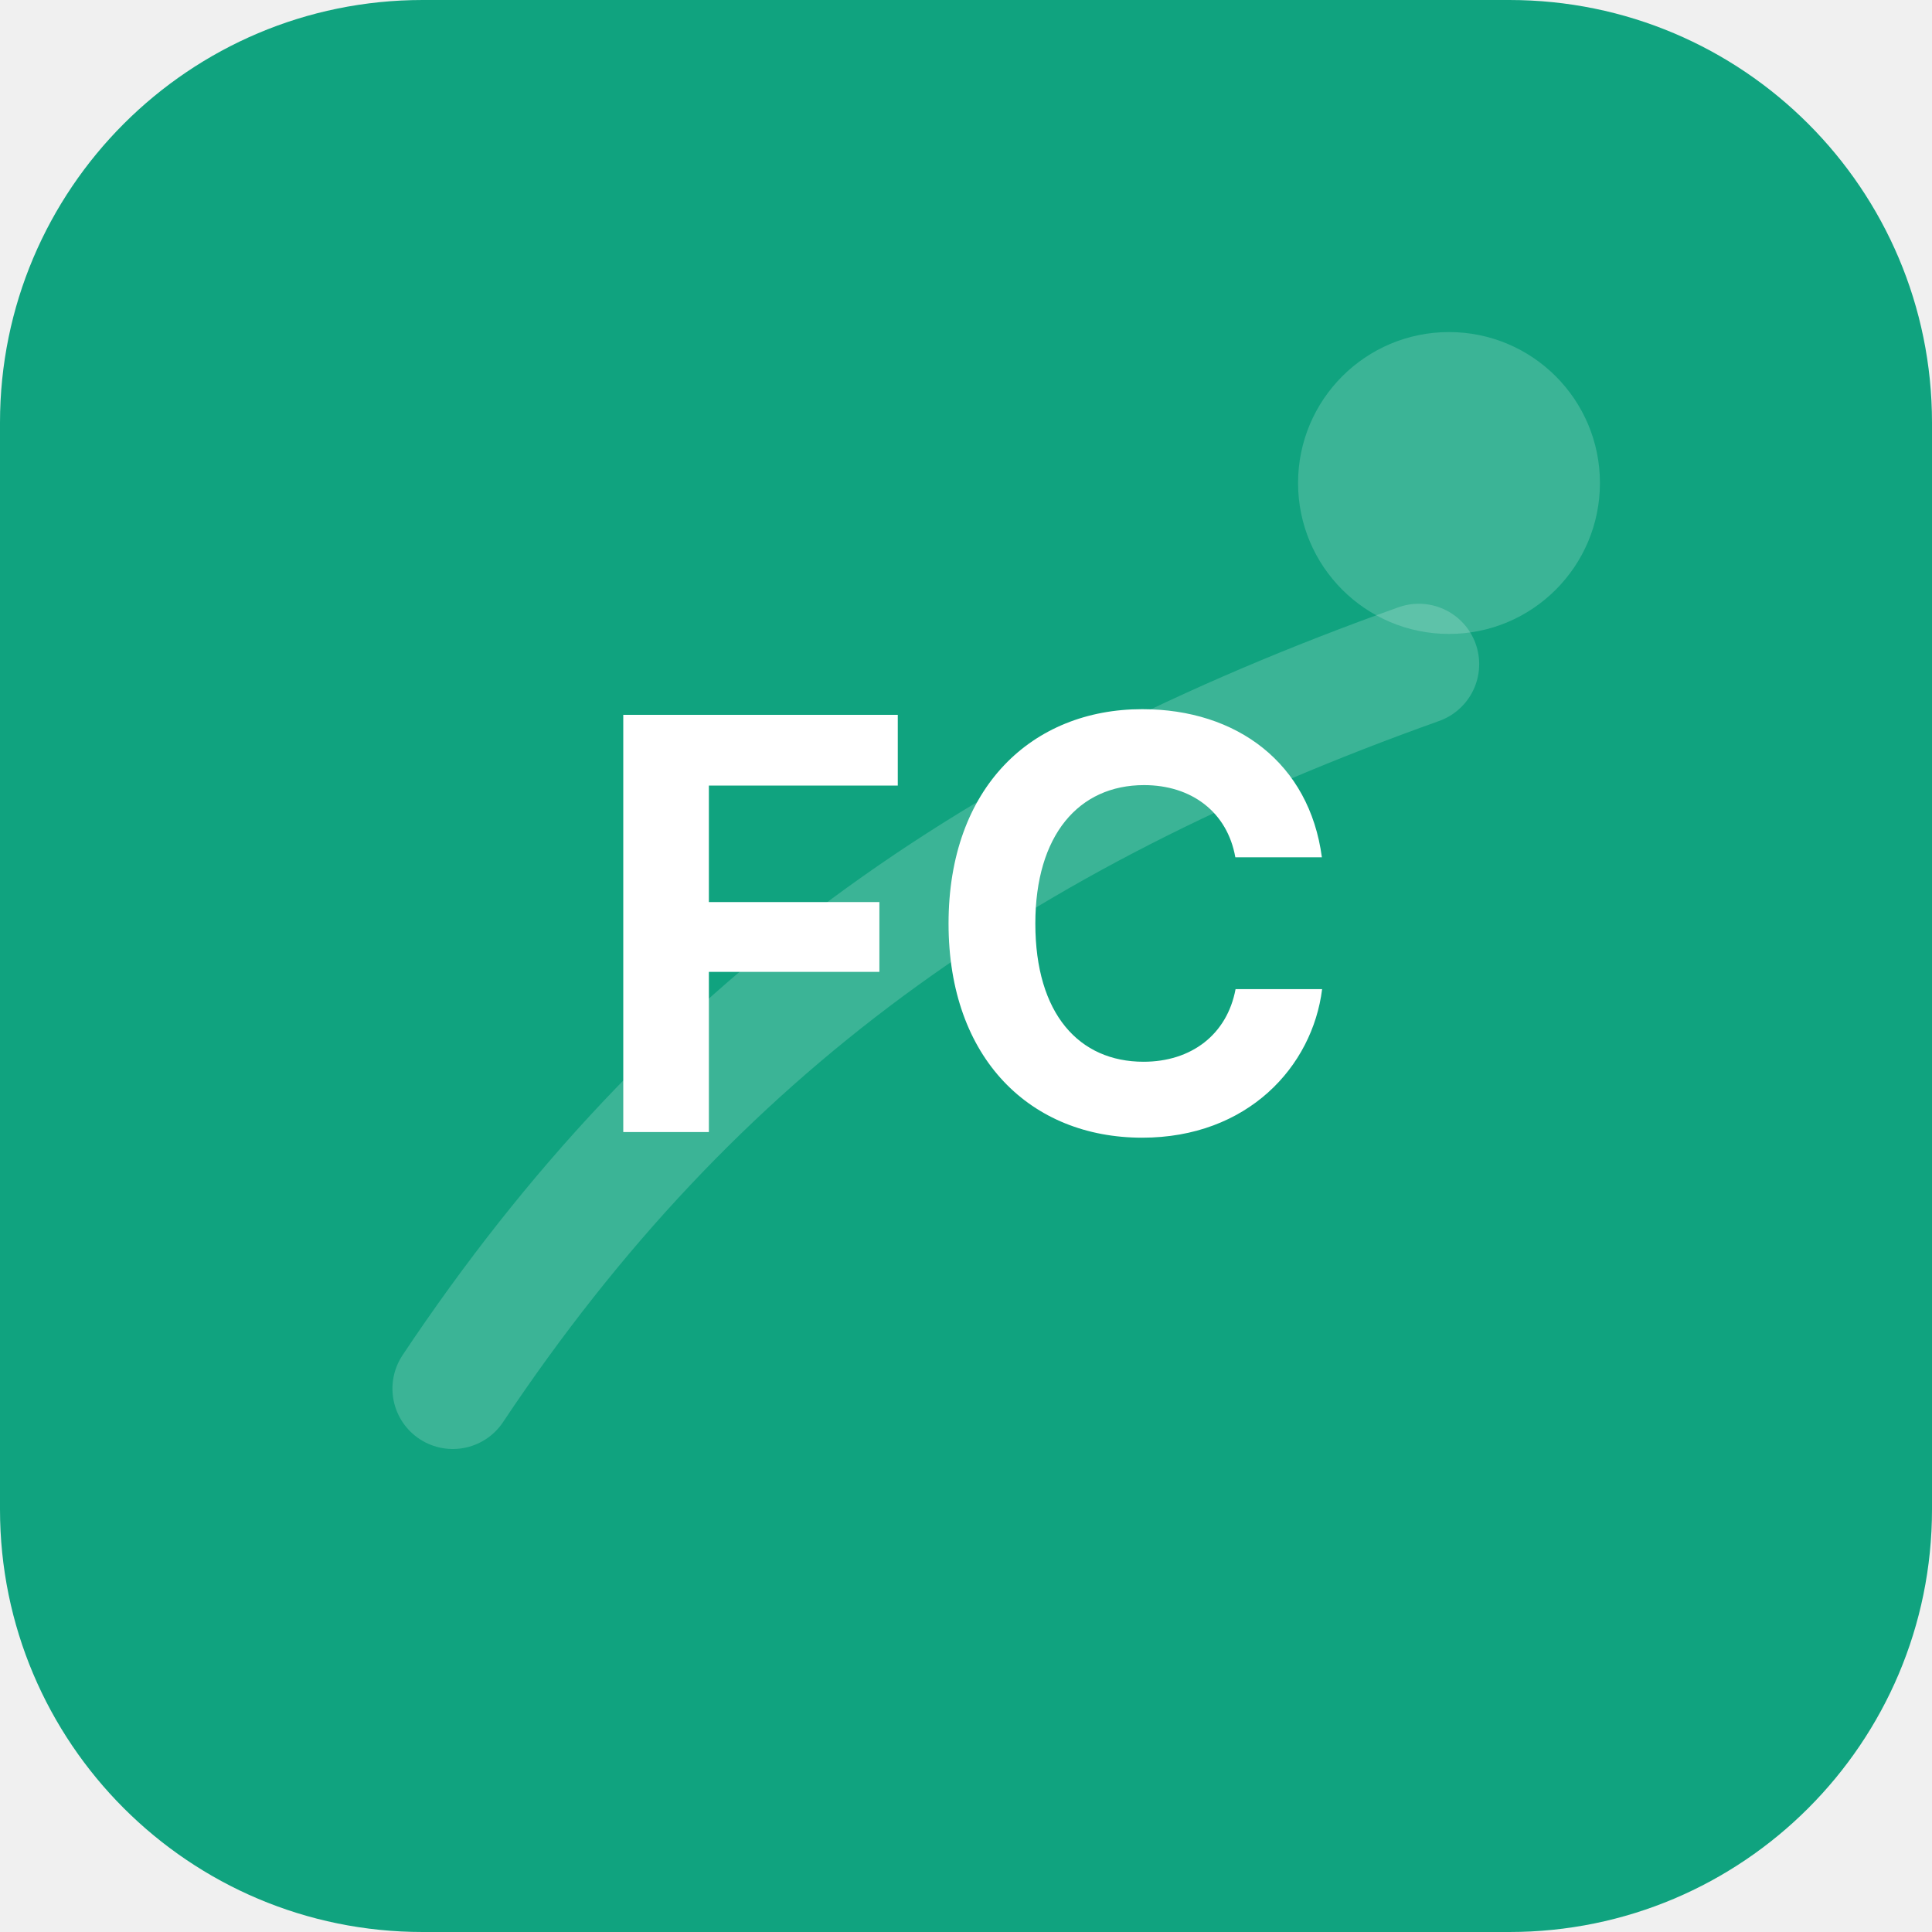
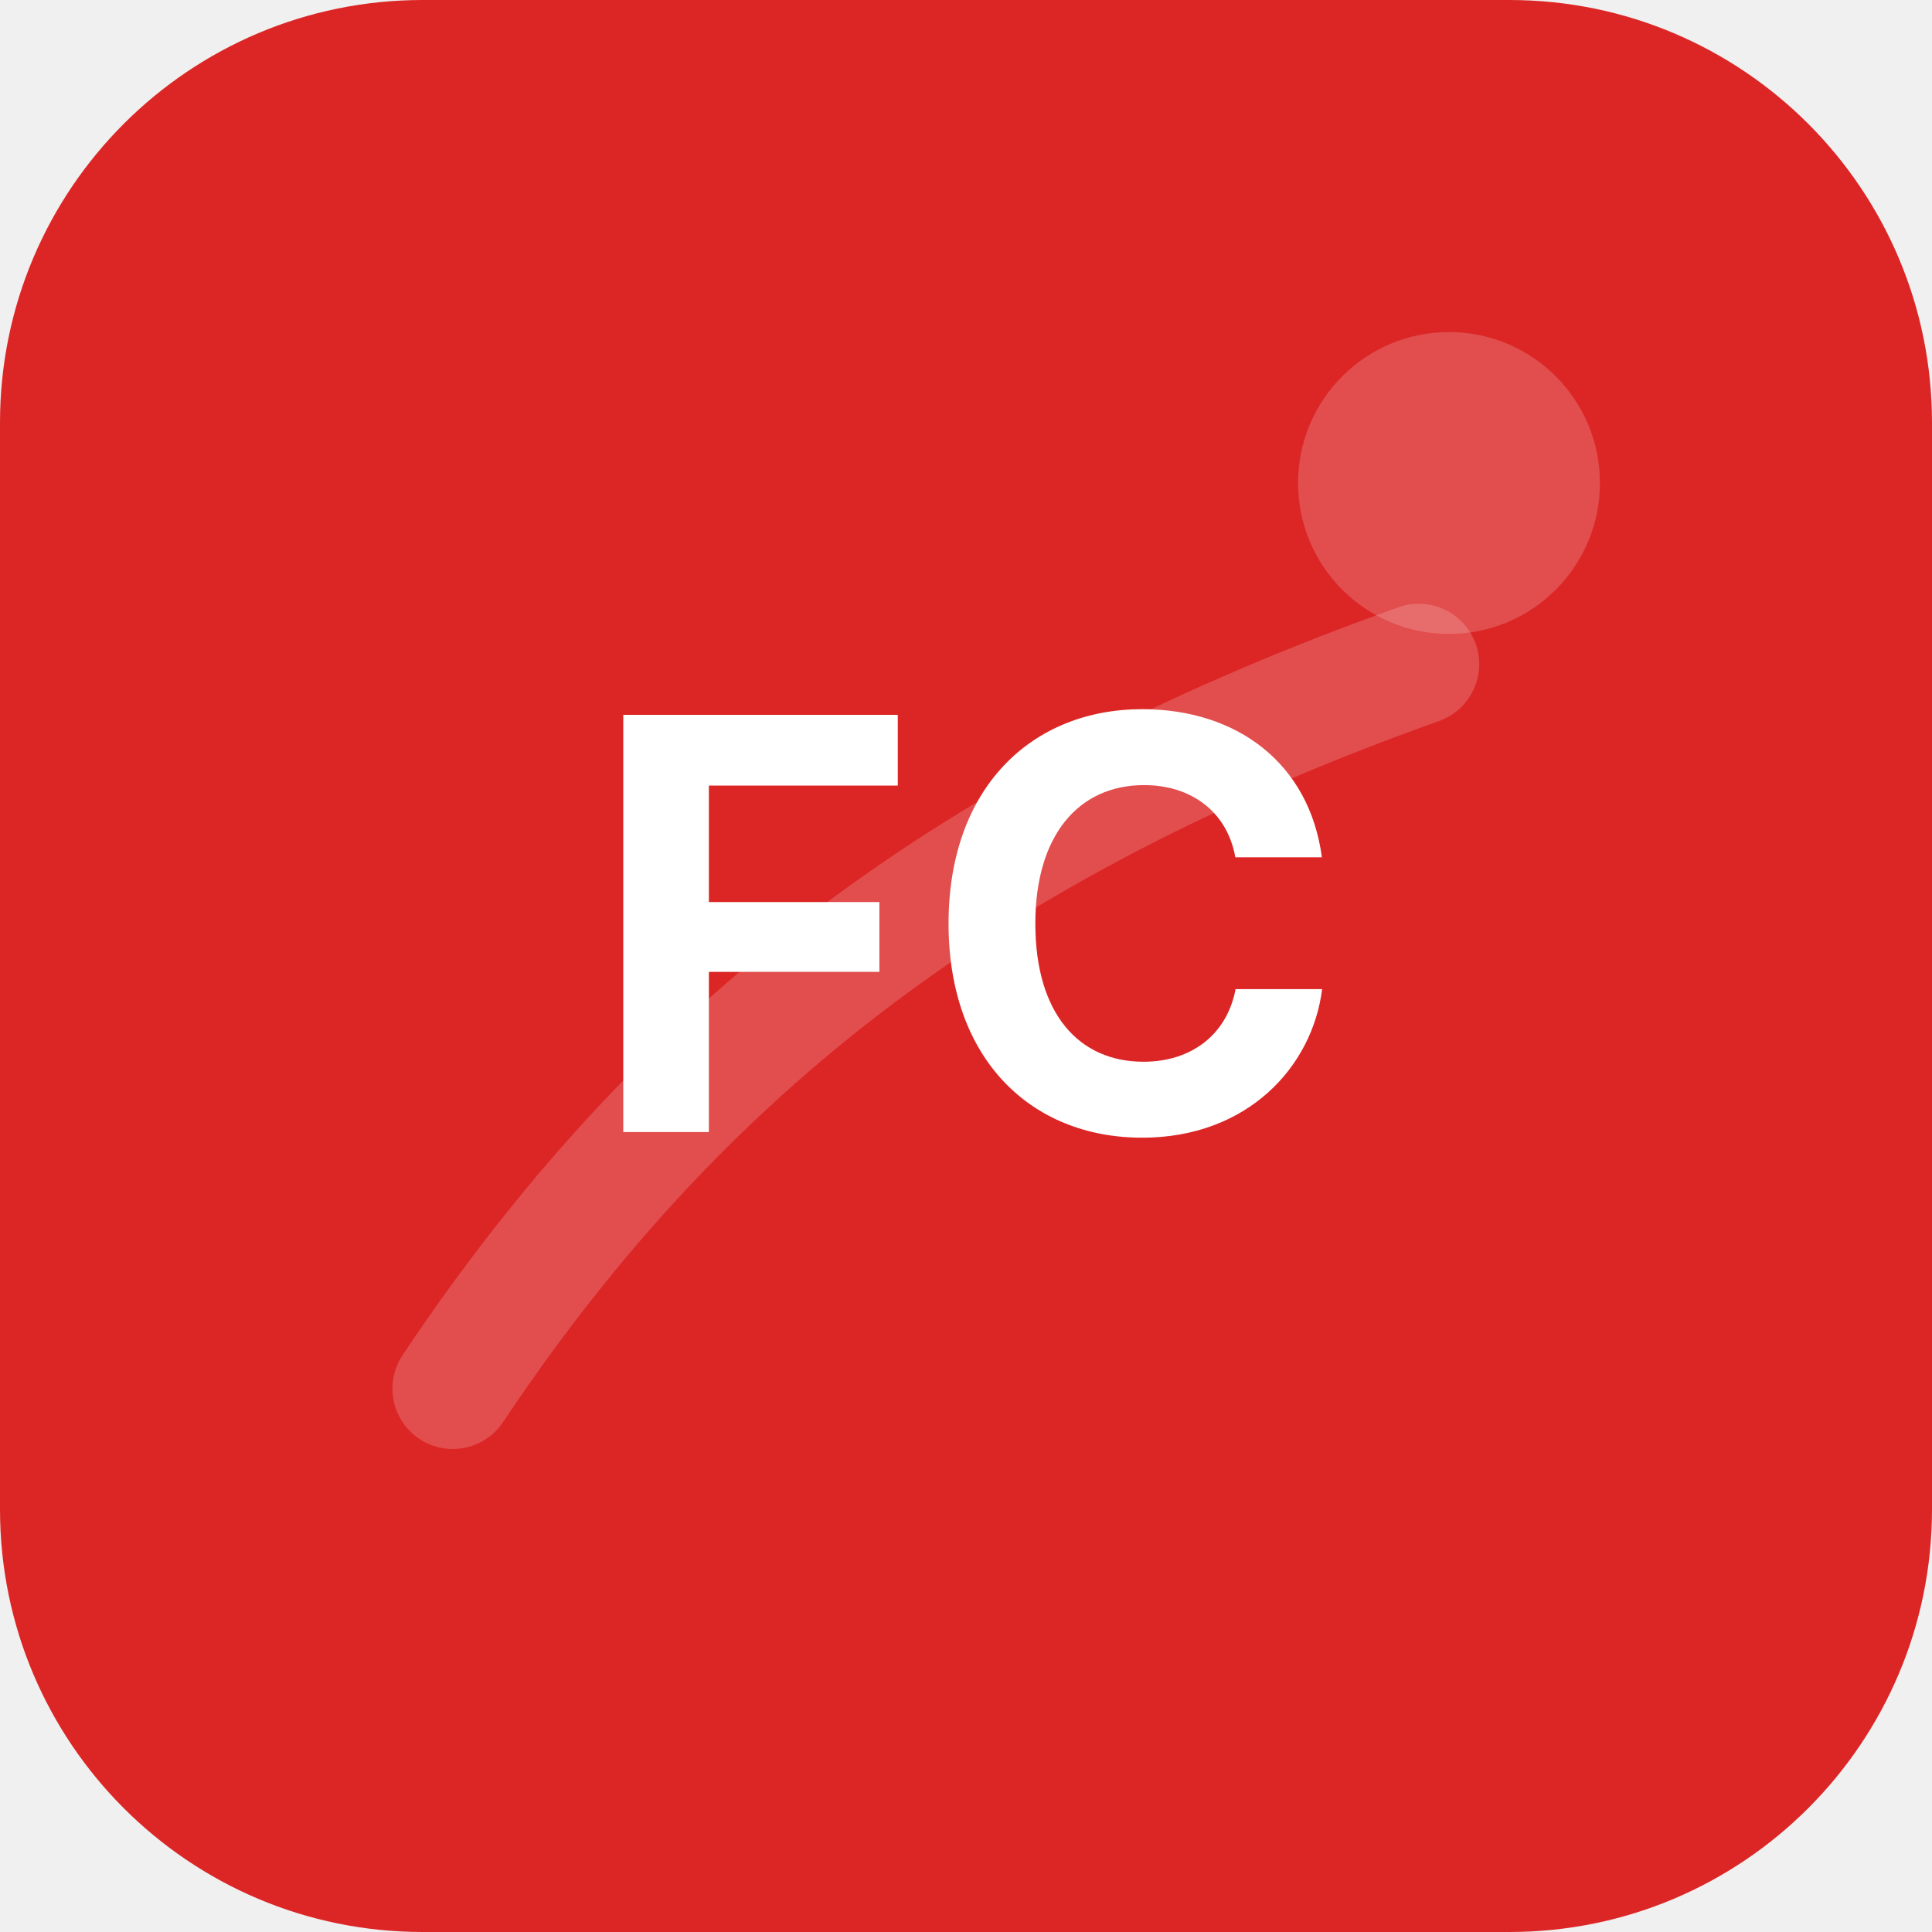
<svg xmlns="http://www.w3.org/2000/svg" width="128" height="128" viewBox="0 0 128 128" fill="none">
-   <rect width="128" height="128" rx="28" fill="#10A37F" />
+   <rect width="128" height="128" rx="28" fill="#DC2626" />
  <circle cx="96" cy="32" r="10" fill="white" fill-opacity="0.18" />
  <path d="M30 92C46 68 66 54 94 44" stroke="white" stroke-opacity="0.18" stroke-width="8" stroke-linecap="round" />
  <text x="64" y="75" text-anchor="middle" font-size="38" font-family="Inter, ui-sans-serif, system-ui, sans-serif" font-weight="700" fill="white">FC</text>
</svg>
